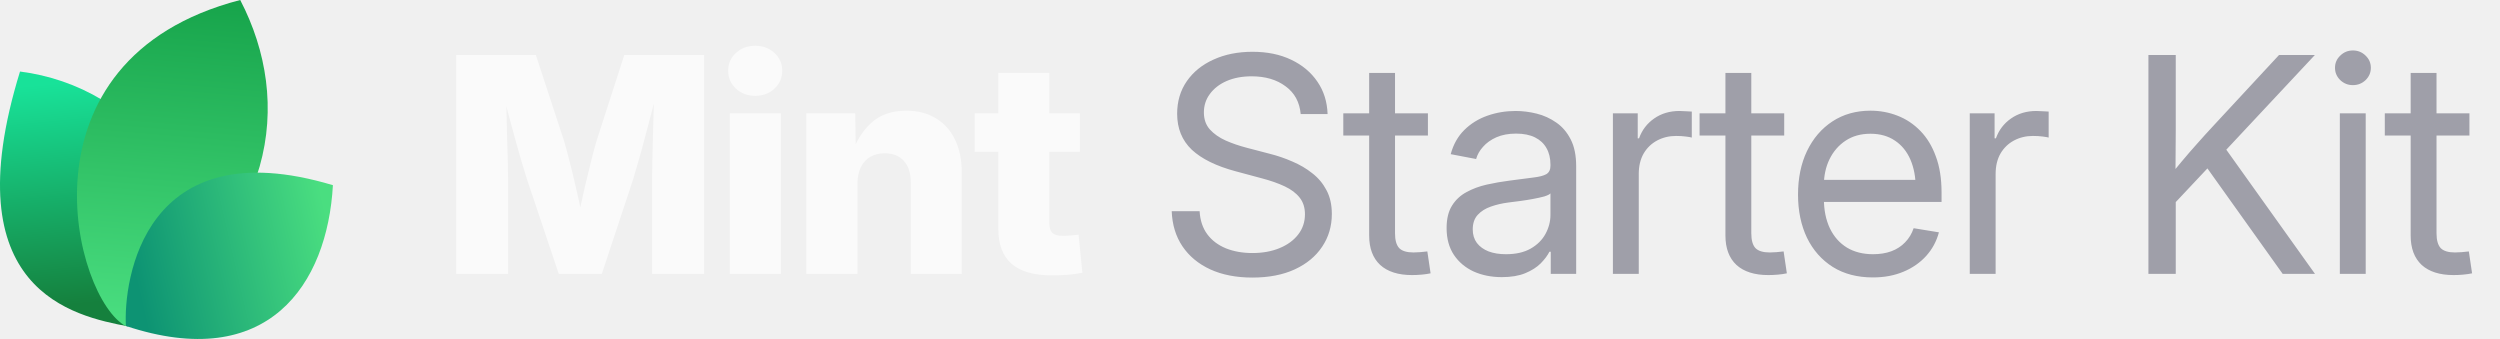
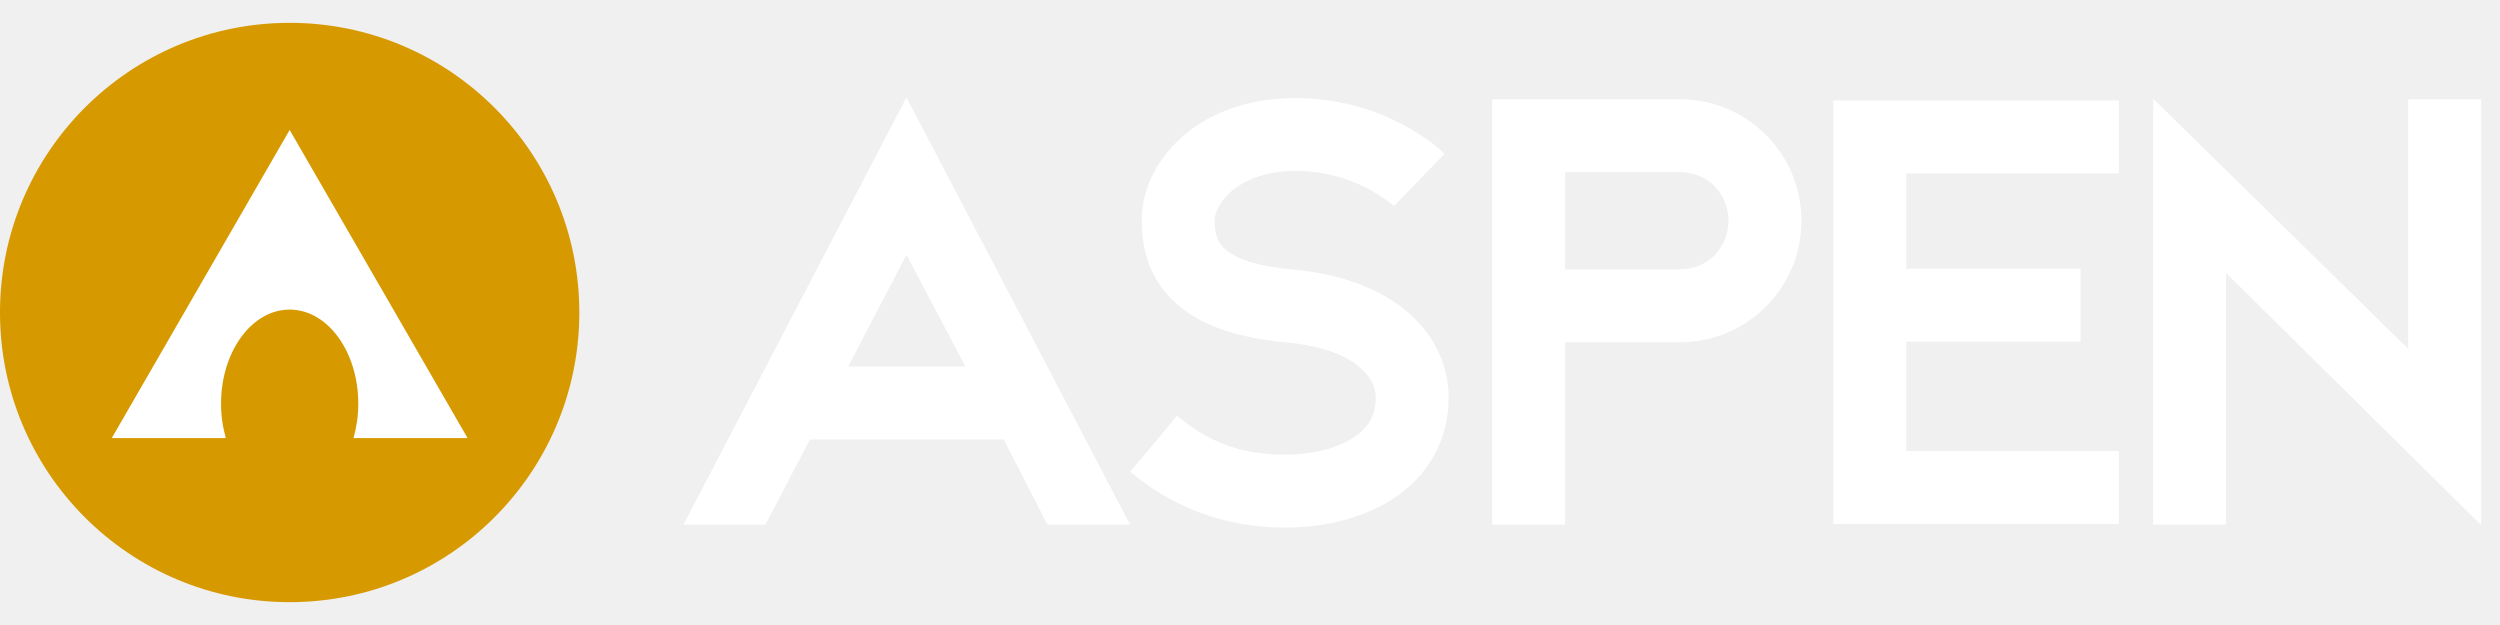
- <svg xmlns="http://www.w3.org/2000/svg" width="177" height="24" viewBox="0 0 177 24" fill="none">
-   <path d="M9.061 23.108C5.268 22.377 -3.391 20.627 1.417 5.064C9.634 6.099 16.973 14.064 9.061 23.108Z" fill="url(#paint0_linear_17557_2145)" />
-   <path d="M8.919 23.094C5.276 21.222 0.784 4.209 17.007 0C20.757 7.193 19.621 16.545 8.919 23.094Z" fill="url(#paint1_linear_17557_2145)" />
-   <path d="M8.914 23.079C8.735 19.882 10.159 9.085 23.57 13.111C23.181 20.123 18.984 26.418 8.914 23.079Z" fill="url(#paint2_linear_17557_2145)" />
-   <path d="M32.301 19.392V3.894H37.938L39.925 9.948C40.036 10.315 40.164 10.787 40.31 11.362C40.462 11.938 40.611 12.552 40.757 13.204C40.91 13.855 41.048 14.483 41.173 15.086C41.305 15.682 41.412 16.192 41.495 16.615H40.695C40.771 16.192 40.871 15.682 40.996 15.086C41.128 14.49 41.267 13.866 41.412 13.214C41.565 12.562 41.714 11.948 41.86 11.373C42.005 10.79 42.133 10.315 42.244 9.948L44.2 3.894H49.848V19.392H46.166V12.704C46.166 12.357 46.173 11.917 46.187 11.383C46.2 10.849 46.214 10.27 46.228 9.646C46.249 9.022 46.266 8.391 46.28 7.753C46.301 7.115 46.311 6.519 46.311 5.964H46.623C46.485 6.561 46.332 7.181 46.166 7.826C45.999 8.471 45.833 9.102 45.666 9.719C45.507 10.336 45.351 10.901 45.198 11.414C45.053 11.928 44.928 12.357 44.824 12.704L42.608 19.392H39.561L37.314 12.704C37.203 12.357 37.072 11.928 36.919 11.414C36.773 10.901 36.614 10.34 36.441 9.729C36.274 9.112 36.104 8.481 35.931 7.836C35.764 7.192 35.608 6.567 35.463 5.964H35.827C35.834 6.512 35.844 7.105 35.858 7.743C35.872 8.374 35.886 9.005 35.9 9.636C35.92 10.26 35.938 10.839 35.952 11.373C35.965 11.907 35.972 12.351 35.972 12.704V19.392H32.301ZM51.668 19.392V8.024H55.288V19.392H51.668ZM53.468 6.786C52.927 6.786 52.473 6.616 52.105 6.276C51.738 5.93 51.554 5.507 51.554 5.007C51.554 4.508 51.738 4.088 52.105 3.749C52.473 3.409 52.927 3.239 53.468 3.239C54.009 3.239 54.463 3.409 54.83 3.749C55.198 4.082 55.382 4.501 55.382 5.007C55.382 5.507 55.198 5.93 54.83 6.276C54.463 6.616 54.009 6.786 53.468 6.786ZM60.708 13.027V19.392H57.088V8.024H60.551L60.593 10.967H60.281C60.593 10.024 61.061 9.268 61.685 8.7C62.309 8.124 63.138 7.836 64.171 7.836C64.975 7.836 65.672 8.017 66.262 8.377C66.851 8.731 67.302 9.234 67.614 9.885C67.933 10.537 68.092 11.307 68.092 12.194V19.392H64.483V12.912C64.483 12.26 64.32 11.754 63.994 11.394C63.675 11.033 63.221 10.853 62.632 10.853C62.25 10.853 61.914 10.936 61.623 11.102C61.332 11.269 61.106 11.515 60.947 11.841C60.787 12.16 60.708 12.555 60.708 13.027ZM76.456 8.024V10.749H69.008V8.024H76.456ZM70.683 5.163H74.292V15.783C74.292 16.102 74.361 16.334 74.5 16.48C74.646 16.625 74.899 16.698 75.259 16.698C75.405 16.698 75.596 16.688 75.831 16.667C76.074 16.646 76.251 16.629 76.362 16.615L76.632 19.309C76.313 19.378 75.963 19.427 75.582 19.455C75.207 19.482 74.836 19.496 74.469 19.496C73.2 19.496 72.25 19.222 71.619 18.674C70.995 18.127 70.683 17.308 70.683 16.22V5.163Z" fill="#FAFAFA" />
-   <path d="M88.667 19.652C87.523 19.652 86.528 19.458 85.682 19.07C84.843 18.681 84.188 18.137 83.716 17.437C83.245 16.736 82.992 15.908 82.957 14.951H84.933C84.968 15.596 85.148 16.14 85.474 16.584C85.8 17.021 86.24 17.354 86.795 17.582C87.35 17.804 87.974 17.915 88.667 17.915C89.388 17.915 90.026 17.801 90.581 17.572C91.143 17.343 91.583 17.024 91.902 16.615C92.228 16.199 92.391 15.717 92.391 15.169C92.391 14.698 92.266 14.306 92.017 13.994C91.767 13.675 91.413 13.408 90.956 13.193C90.498 12.978 89.954 12.787 89.323 12.621L87.502 12.132C86.123 11.765 85.082 11.255 84.382 10.603C83.689 9.944 83.342 9.095 83.342 8.055C83.342 7.174 83.571 6.404 84.028 5.746C84.486 5.087 85.117 4.577 85.921 4.217C86.726 3.849 87.645 3.666 88.678 3.666C89.718 3.666 90.63 3.853 91.413 4.227C92.204 4.602 92.824 5.122 93.275 5.787C93.726 6.446 93.965 7.209 93.993 8.076H92.089C92.013 7.23 91.656 6.574 91.018 6.11C90.387 5.638 89.586 5.403 88.615 5.403C87.95 5.403 87.36 5.513 86.847 5.735C86.341 5.957 85.946 6.262 85.661 6.651C85.377 7.032 85.235 7.469 85.235 7.961C85.235 8.447 85.377 8.849 85.661 9.168C85.946 9.48 86.317 9.74 86.774 9.948C87.232 10.149 87.724 10.319 88.251 10.457L89.884 10.884C90.439 11.023 90.977 11.206 91.496 11.435C92.023 11.657 92.495 11.934 92.911 12.267C93.334 12.593 93.67 12.995 93.92 13.474C94.17 13.945 94.294 14.504 94.294 15.149C94.294 16.015 94.066 16.788 93.608 17.468C93.157 18.148 92.512 18.681 91.673 19.07C90.834 19.458 89.832 19.652 88.667 19.652ZM101.097 8.024V9.594H95.106V8.024H101.097ZM96.937 5.163H98.767V16.521C98.767 17 98.865 17.347 99.059 17.562C99.26 17.77 99.6 17.874 100.078 17.874C100.21 17.874 100.366 17.867 100.546 17.853C100.733 17.832 100.903 17.815 101.056 17.801L101.285 19.351C101.097 19.392 100.886 19.423 100.65 19.444C100.414 19.465 100.189 19.475 99.974 19.475C98.996 19.475 98.244 19.236 97.717 18.758C97.197 18.272 96.937 17.579 96.937 16.677V5.163ZM106.33 19.621C105.595 19.621 104.932 19.489 104.343 19.226C103.754 18.955 103.285 18.564 102.939 18.05C102.592 17.53 102.419 16.896 102.419 16.147C102.419 15.495 102.547 14.965 102.804 14.556C103.06 14.146 103.403 13.828 103.833 13.599C104.263 13.363 104.742 13.186 105.269 13.068C105.796 12.95 106.333 12.857 106.881 12.787C107.574 12.69 108.132 12.617 108.555 12.569C108.978 12.52 109.287 12.441 109.481 12.33C109.675 12.212 109.772 12.014 109.772 11.737V11.654C109.772 11.203 109.679 10.815 109.492 10.489C109.311 10.163 109.041 9.91 108.68 9.729C108.32 9.549 107.872 9.459 107.338 9.459C106.805 9.459 106.34 9.546 105.945 9.719C105.556 9.892 105.241 10.118 104.998 10.395C104.755 10.665 104.593 10.953 104.509 11.258L102.71 10.915C102.897 10.222 103.22 9.65 103.677 9.199C104.135 8.748 104.679 8.412 105.31 8.19C105.941 7.968 106.607 7.857 107.307 7.857C107.8 7.857 108.295 7.92 108.795 8.044C109.301 8.169 109.765 8.381 110.188 8.679C110.611 8.97 110.951 9.369 111.208 9.875C111.464 10.374 111.593 11.005 111.593 11.768V19.392H109.793V17.822H109.7C109.568 18.085 109.363 18.359 109.086 18.643C108.809 18.921 108.444 19.153 107.994 19.34C107.543 19.527 106.988 19.621 106.33 19.621ZM106.621 17.998C107.321 17.998 107.904 17.867 108.368 17.603C108.84 17.333 109.19 16.986 109.419 16.563C109.654 16.133 109.772 15.682 109.772 15.211V13.692C109.703 13.769 109.554 13.841 109.325 13.911C109.096 13.973 108.829 14.032 108.524 14.088C108.226 14.143 107.921 14.192 107.609 14.233C107.304 14.275 107.033 14.309 106.798 14.337C106.354 14.393 105.938 14.49 105.549 14.628C105.168 14.76 104.86 14.954 104.624 15.211C104.388 15.467 104.27 15.811 104.27 16.241C104.27 16.615 104.367 16.934 104.561 17.198C104.762 17.461 105.04 17.662 105.393 17.801C105.747 17.933 106.156 17.998 106.621 17.998ZM114.193 19.392V8.024H115.951V9.792H116.045C116.253 9.209 116.61 8.741 117.116 8.388C117.622 8.034 118.219 7.857 118.905 7.857C119.058 7.857 119.217 7.864 119.384 7.878C119.55 7.885 119.682 7.892 119.779 7.899V9.74C119.716 9.719 119.578 9.695 119.363 9.667C119.155 9.639 118.922 9.625 118.666 9.625C118.174 9.625 117.726 9.733 117.324 9.948C116.922 10.163 116.603 10.471 116.367 10.874C116.138 11.276 116.024 11.758 116.024 12.319V19.392H114.193ZM126.322 8.024V9.594H120.33V8.024H126.322ZM122.161 5.163H123.992V16.521C123.992 17 124.089 17.347 124.283 17.562C124.484 17.77 124.824 17.874 125.302 17.874C125.434 17.874 125.59 17.867 125.77 17.853C125.958 17.832 126.127 17.815 126.28 17.801L126.509 19.351C126.322 19.392 126.11 19.423 125.874 19.444C125.639 19.465 125.413 19.475 125.198 19.475C124.221 19.475 123.468 19.236 122.941 18.758C122.421 18.272 122.161 17.579 122.161 16.677V5.163ZM132.604 19.642C131.502 19.642 130.555 19.396 129.765 18.903C128.974 18.404 128.364 17.714 127.934 16.834C127.511 15.946 127.3 14.927 127.3 13.775C127.3 12.611 127.511 11.584 127.934 10.697C128.364 9.802 128.964 9.102 129.734 8.596C130.51 8.089 131.408 7.836 132.428 7.836C133.1 7.836 133.738 7.954 134.341 8.19C134.952 8.426 135.489 8.783 135.954 9.261C136.425 9.74 136.793 10.343 137.056 11.071C137.327 11.792 137.462 12.645 137.462 13.63V14.296H128.433V12.735H136.463L135.631 13.297C135.631 12.541 135.506 11.876 135.257 11.3C135.007 10.725 134.643 10.277 134.165 9.958C133.686 9.632 133.107 9.469 132.428 9.469C131.748 9.469 131.162 9.632 130.67 9.958C130.177 10.284 129.796 10.725 129.526 11.279C129.262 11.827 129.13 12.441 129.13 13.12V14.046C129.13 14.864 129.273 15.572 129.557 16.168C129.841 16.757 130.243 17.211 130.763 17.53C131.283 17.842 131.901 17.998 132.615 17.998C133.093 17.998 133.523 17.929 133.905 17.79C134.293 17.645 134.619 17.433 134.882 17.156C135.153 16.879 135.354 16.546 135.486 16.157L137.275 16.449C137.108 17.08 136.81 17.634 136.38 18.113C135.95 18.591 135.413 18.966 134.768 19.236C134.123 19.507 133.402 19.642 132.604 19.642ZM139.459 19.392V8.024H141.217V9.792H141.311C141.519 9.209 141.876 8.741 142.382 8.388C142.888 8.034 143.485 7.857 144.171 7.857C144.324 7.857 144.483 7.864 144.649 7.878C144.816 7.885 144.948 7.892 145.045 7.899V9.74C144.982 9.719 144.844 9.695 144.629 9.667C144.421 9.639 144.188 9.625 143.932 9.625C143.439 9.625 142.992 9.733 142.59 9.948C142.188 10.163 141.869 10.471 141.633 10.874C141.404 11.276 141.29 11.758 141.29 12.319V19.392H139.459ZM153.429 14.961V12.715C153.783 12.257 154.136 11.82 154.49 11.404C154.844 10.981 155.204 10.565 155.572 10.156C155.939 9.74 156.314 9.327 156.695 8.918L161.355 3.894H163.893L157.277 10.967H157.184L153.429 14.961ZM152.108 19.392V3.894H154.043V9.241L154.022 12.559L154.043 13.505V19.392H152.108ZM161.615 19.392L155.967 11.477L157.173 9.969L163.903 19.392H161.615ZM165.661 19.392V8.024H167.492V19.392H165.661ZM166.587 6.027C166.24 6.027 165.942 5.909 165.692 5.673C165.443 5.43 165.318 5.139 165.318 4.799C165.318 4.459 165.443 4.172 165.692 3.936C165.942 3.693 166.24 3.572 166.587 3.572C166.934 3.572 167.232 3.693 167.482 3.936C167.731 4.172 167.856 4.459 167.856 4.799C167.856 5.139 167.731 5.43 167.482 5.673C167.232 5.909 166.934 6.027 166.587 6.027ZM174.836 8.024V9.594H168.844V8.024H174.836ZM170.675 5.163H172.506V16.521C172.506 17 172.603 17.347 172.797 17.562C172.998 17.77 173.338 17.874 173.816 17.874C173.948 17.874 174.104 17.867 174.284 17.853C174.472 17.832 174.641 17.815 174.794 17.801L175.023 19.351C174.836 19.392 174.624 19.423 174.388 19.444C174.153 19.465 173.927 19.475 173.712 19.475C172.735 19.475 171.982 19.236 171.455 18.758C170.935 18.272 170.675 17.579 170.675 16.677V5.163Z" fill="#9F9FA9" />
-   <defs>
-     <linearGradient id="paint0_linear_17557_2145" x1="3.776" y1="5.916" x2="5.232" y2="21.559" gradientUnits="userSpaceOnUse">
-       <stop stop-color="#18E299" />
-       <stop offset="1" stop-color="#15803D" />
-     </linearGradient>
-     <linearGradient id="paint1_linear_17557_2145" x1="12.171" y1="-0.718" x2="10.19" y2="22.983" gradientUnits="userSpaceOnUse">
-       <stop stop-color="#16A34A" />
-       <stop offset="1" stop-color="#4ADE80" />
-     </linearGradient>
-     <linearGradient id="paint2_linear_17557_2145" x1="23.133" y1="15.353" x2="9.338" y2="18.52" gradientUnits="userSpaceOnUse">
-       <stop stop-color="#4ADE80" />
-       <stop offset="1" stop-color="#0D9373" />
-     </linearGradient>
-   </defs>
+ <svg xmlns="http://www.w3.org/2000/svg" width="96" height="24" viewBox="0 0 96 24" fill="none">
+   <circle cx="11.123" cy="12" r="11.123" fill="#D69900" />
+   <path d="M17.955 16.823H13.574C13.691 16.413 13.758 15.967 13.758 15.5C13.758 13.505 12.579 11.888 11.123 11.888C9.668 11.888 8.488 13.505 8.488 15.5C8.488 15.967 8.555 16.413 8.672 16.823H4.292L11.123 4.99L17.955 16.823Z" fill="white" />
+   <path d="M31.1 16.876L29.397 20.142H26.247L34.809 3.741L43.394 20.142H40.221L38.542 16.876H31.1ZM37.072 14.076L34.809 9.784L32.569 14.076H37.072Z" fill="white" />
+   <path d="M49.375 20.259C48.115 20.259 47.019 20.049 45.992 19.652C45.082 19.302 44.242 18.812 43.403 18.112L45.199 15.966C46.459 17.016 47.695 17.459 49.375 17.459C50.378 17.459 51.334 17.226 51.964 16.806C52.548 16.433 52.828 15.943 52.828 15.266C52.828 14.799 52.594 14.403 52.151 14.053C51.731 13.703 50.891 13.283 49.352 13.143C47.345 12.956 45.922 12.42 44.989 11.487C44.219 10.717 43.846 9.714 43.846 8.5C43.846 8.43 43.846 8.36 43.846 8.29C43.892 7.124 44.522 5.981 45.526 5.141C46.295 4.511 47.648 3.765 49.748 3.765C51.171 3.765 52.618 4.114 53.877 4.791C54.857 5.304 55.417 5.841 55.464 5.911L53.528 7.917C53.528 7.917 53.154 7.567 52.478 7.217C51.614 6.774 50.705 6.564 49.748 6.564C49.048 6.564 48.068 6.704 47.322 7.311C46.855 7.707 46.669 8.127 46.645 8.407C46.645 8.454 46.645 8.477 46.645 8.524C46.645 9.084 46.809 9.317 46.972 9.504C47.275 9.807 47.975 10.204 49.608 10.344C51.381 10.507 52.828 11.02 53.877 11.837C54.997 12.723 55.627 13.936 55.627 15.266C55.627 16.876 54.857 18.276 53.481 19.162C52.384 19.862 50.938 20.259 49.375 20.259Z" fill="white" />
+   <path d="M64.509 3.811C67.098 3.811 69.175 5.911 69.175 8.477C69.175 11.043 67.098 13.143 64.509 13.143H60.099V20.142H57.3V3.811H64.509ZM65.839 9.807C66.189 9.434 66.375 8.967 66.375 8.477C66.375 7.987 66.189 7.521 65.839 7.147C65.489 6.797 65.022 6.611 64.509 6.611H60.099V10.344H64.509C64.999 10.344 65.489 10.157 65.839 9.807Z" fill="white" />
+   <path d="M81.365 3.858V6.657H73.2V10.32H79.895V13.12H73.2V17.319H81.365V20.119H70.4V3.858H81.365Z" fill="white" />
+   <path d="M85.48 20.142H82.68V3.788L92.478 13.4V3.811H95.278V20.165L85.48 10.483V20.142Z" fill="white" />
</svg>
